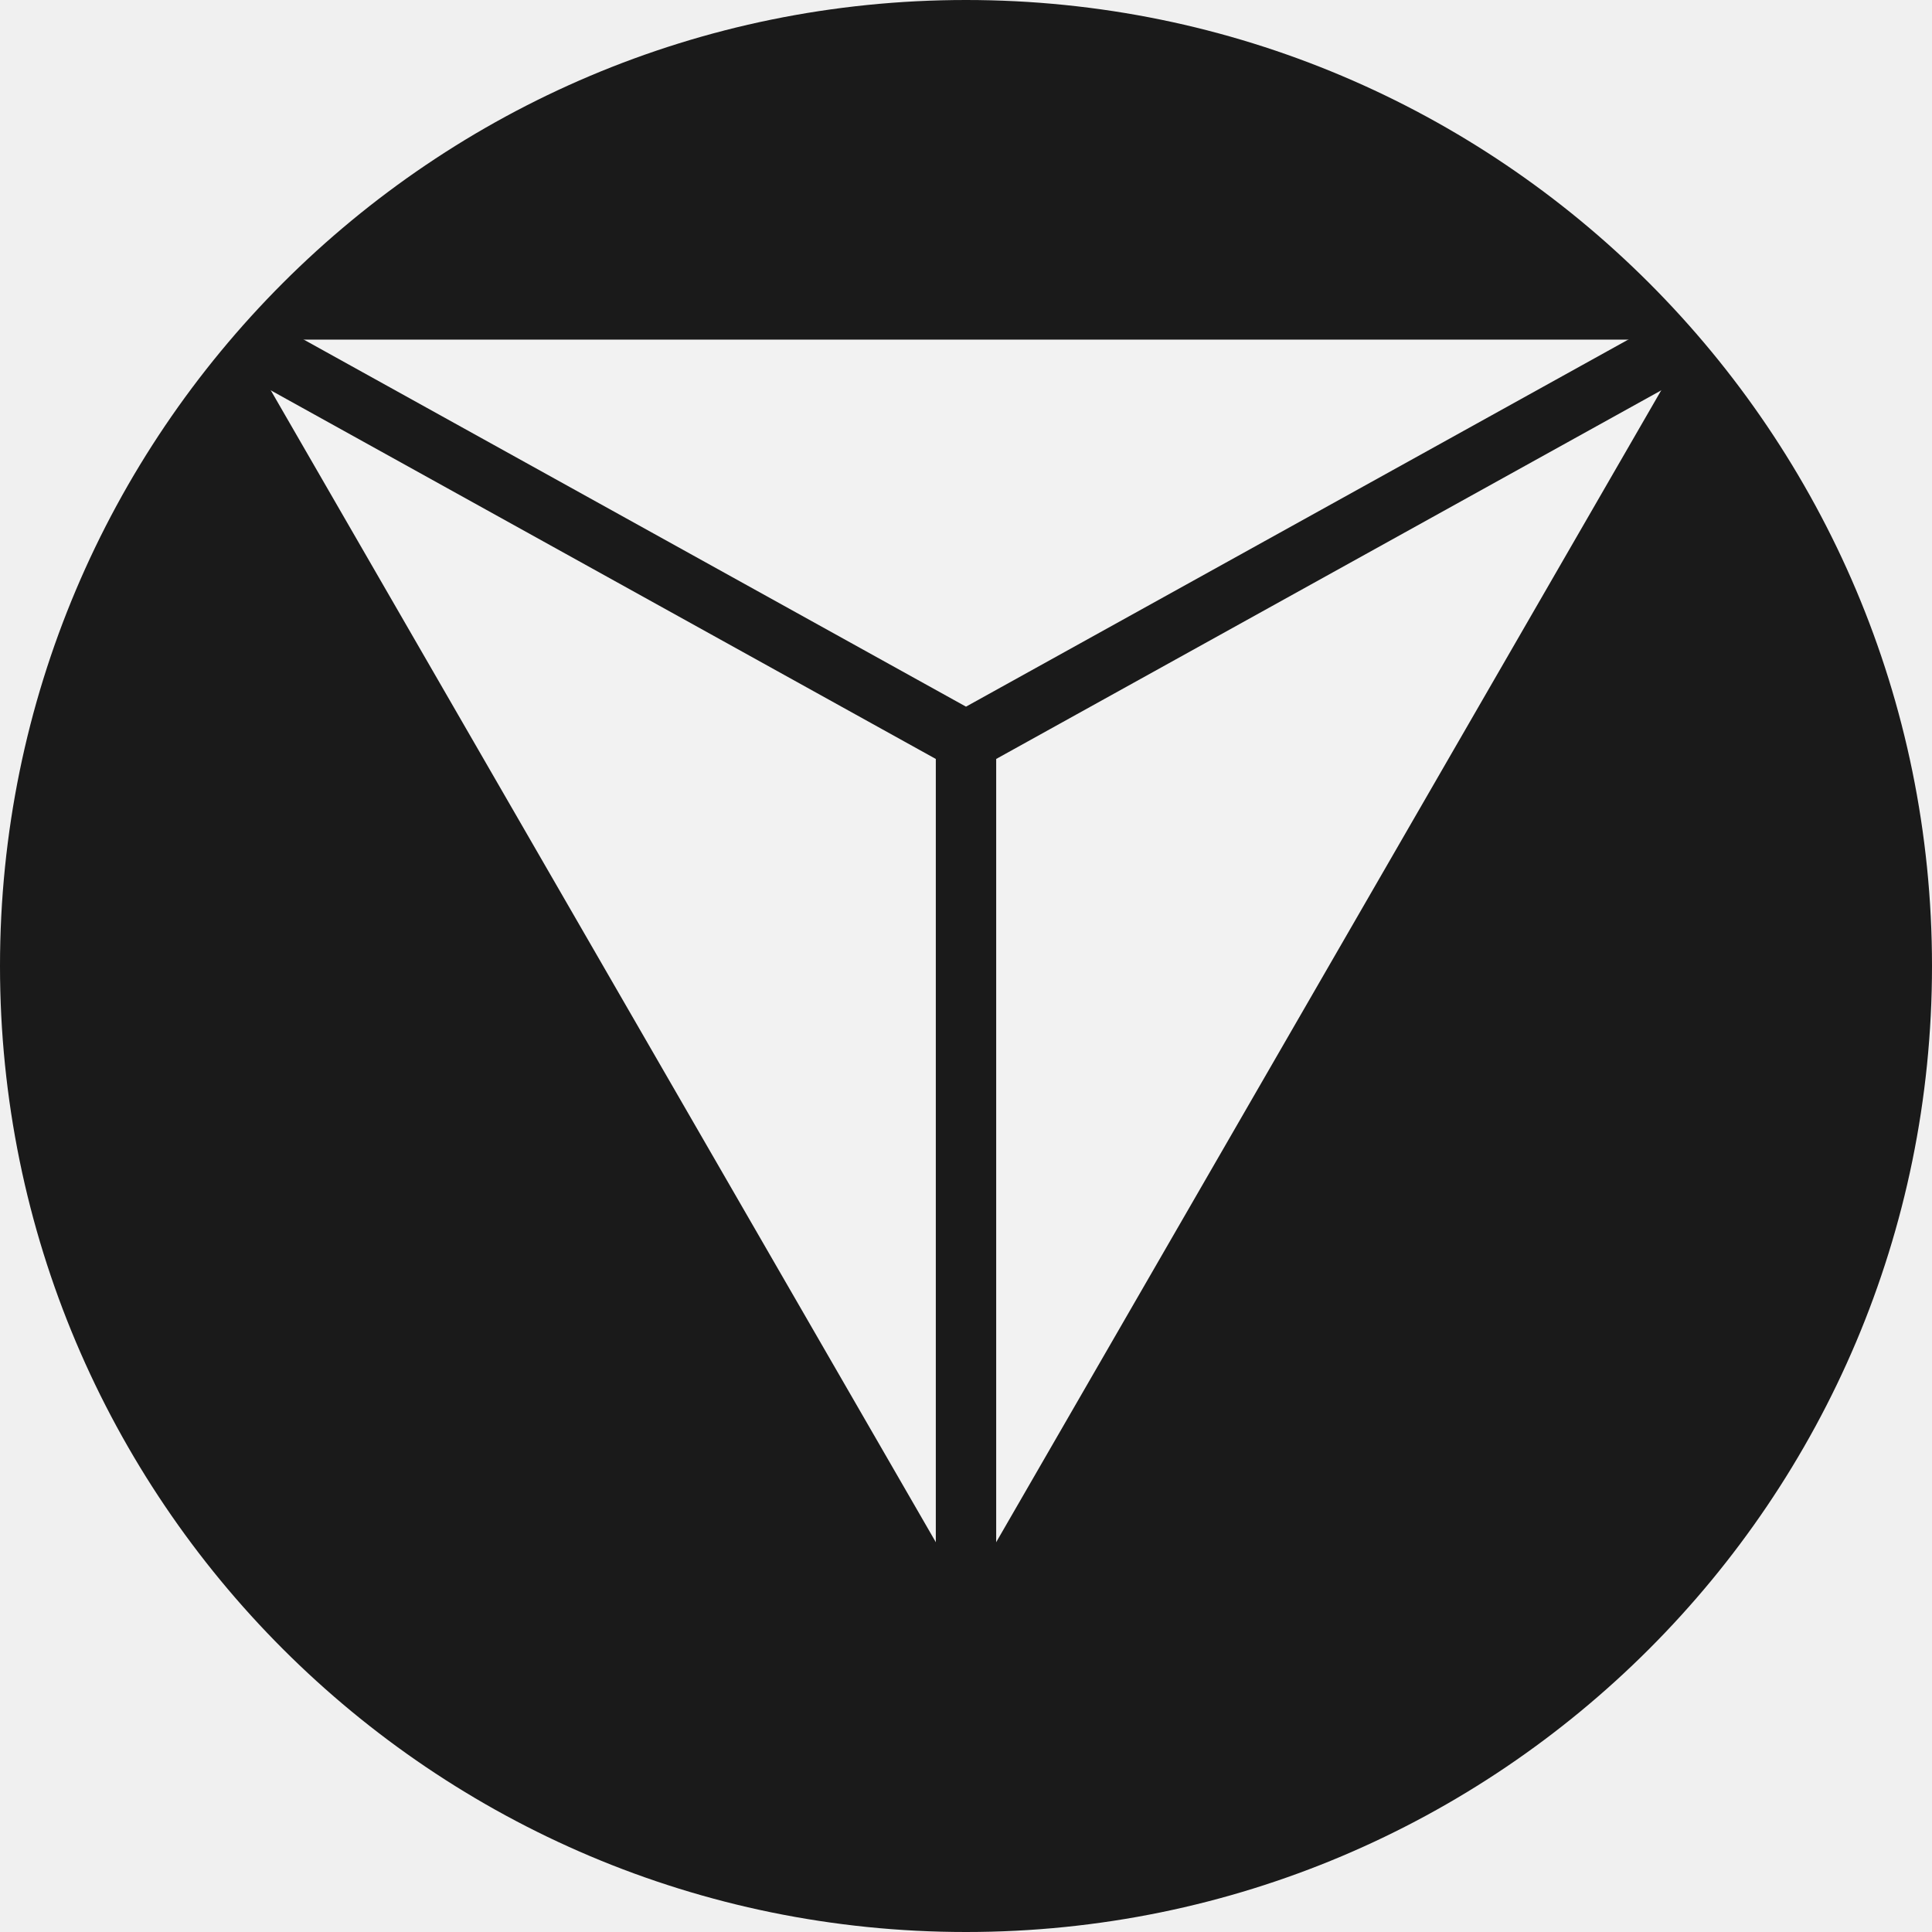
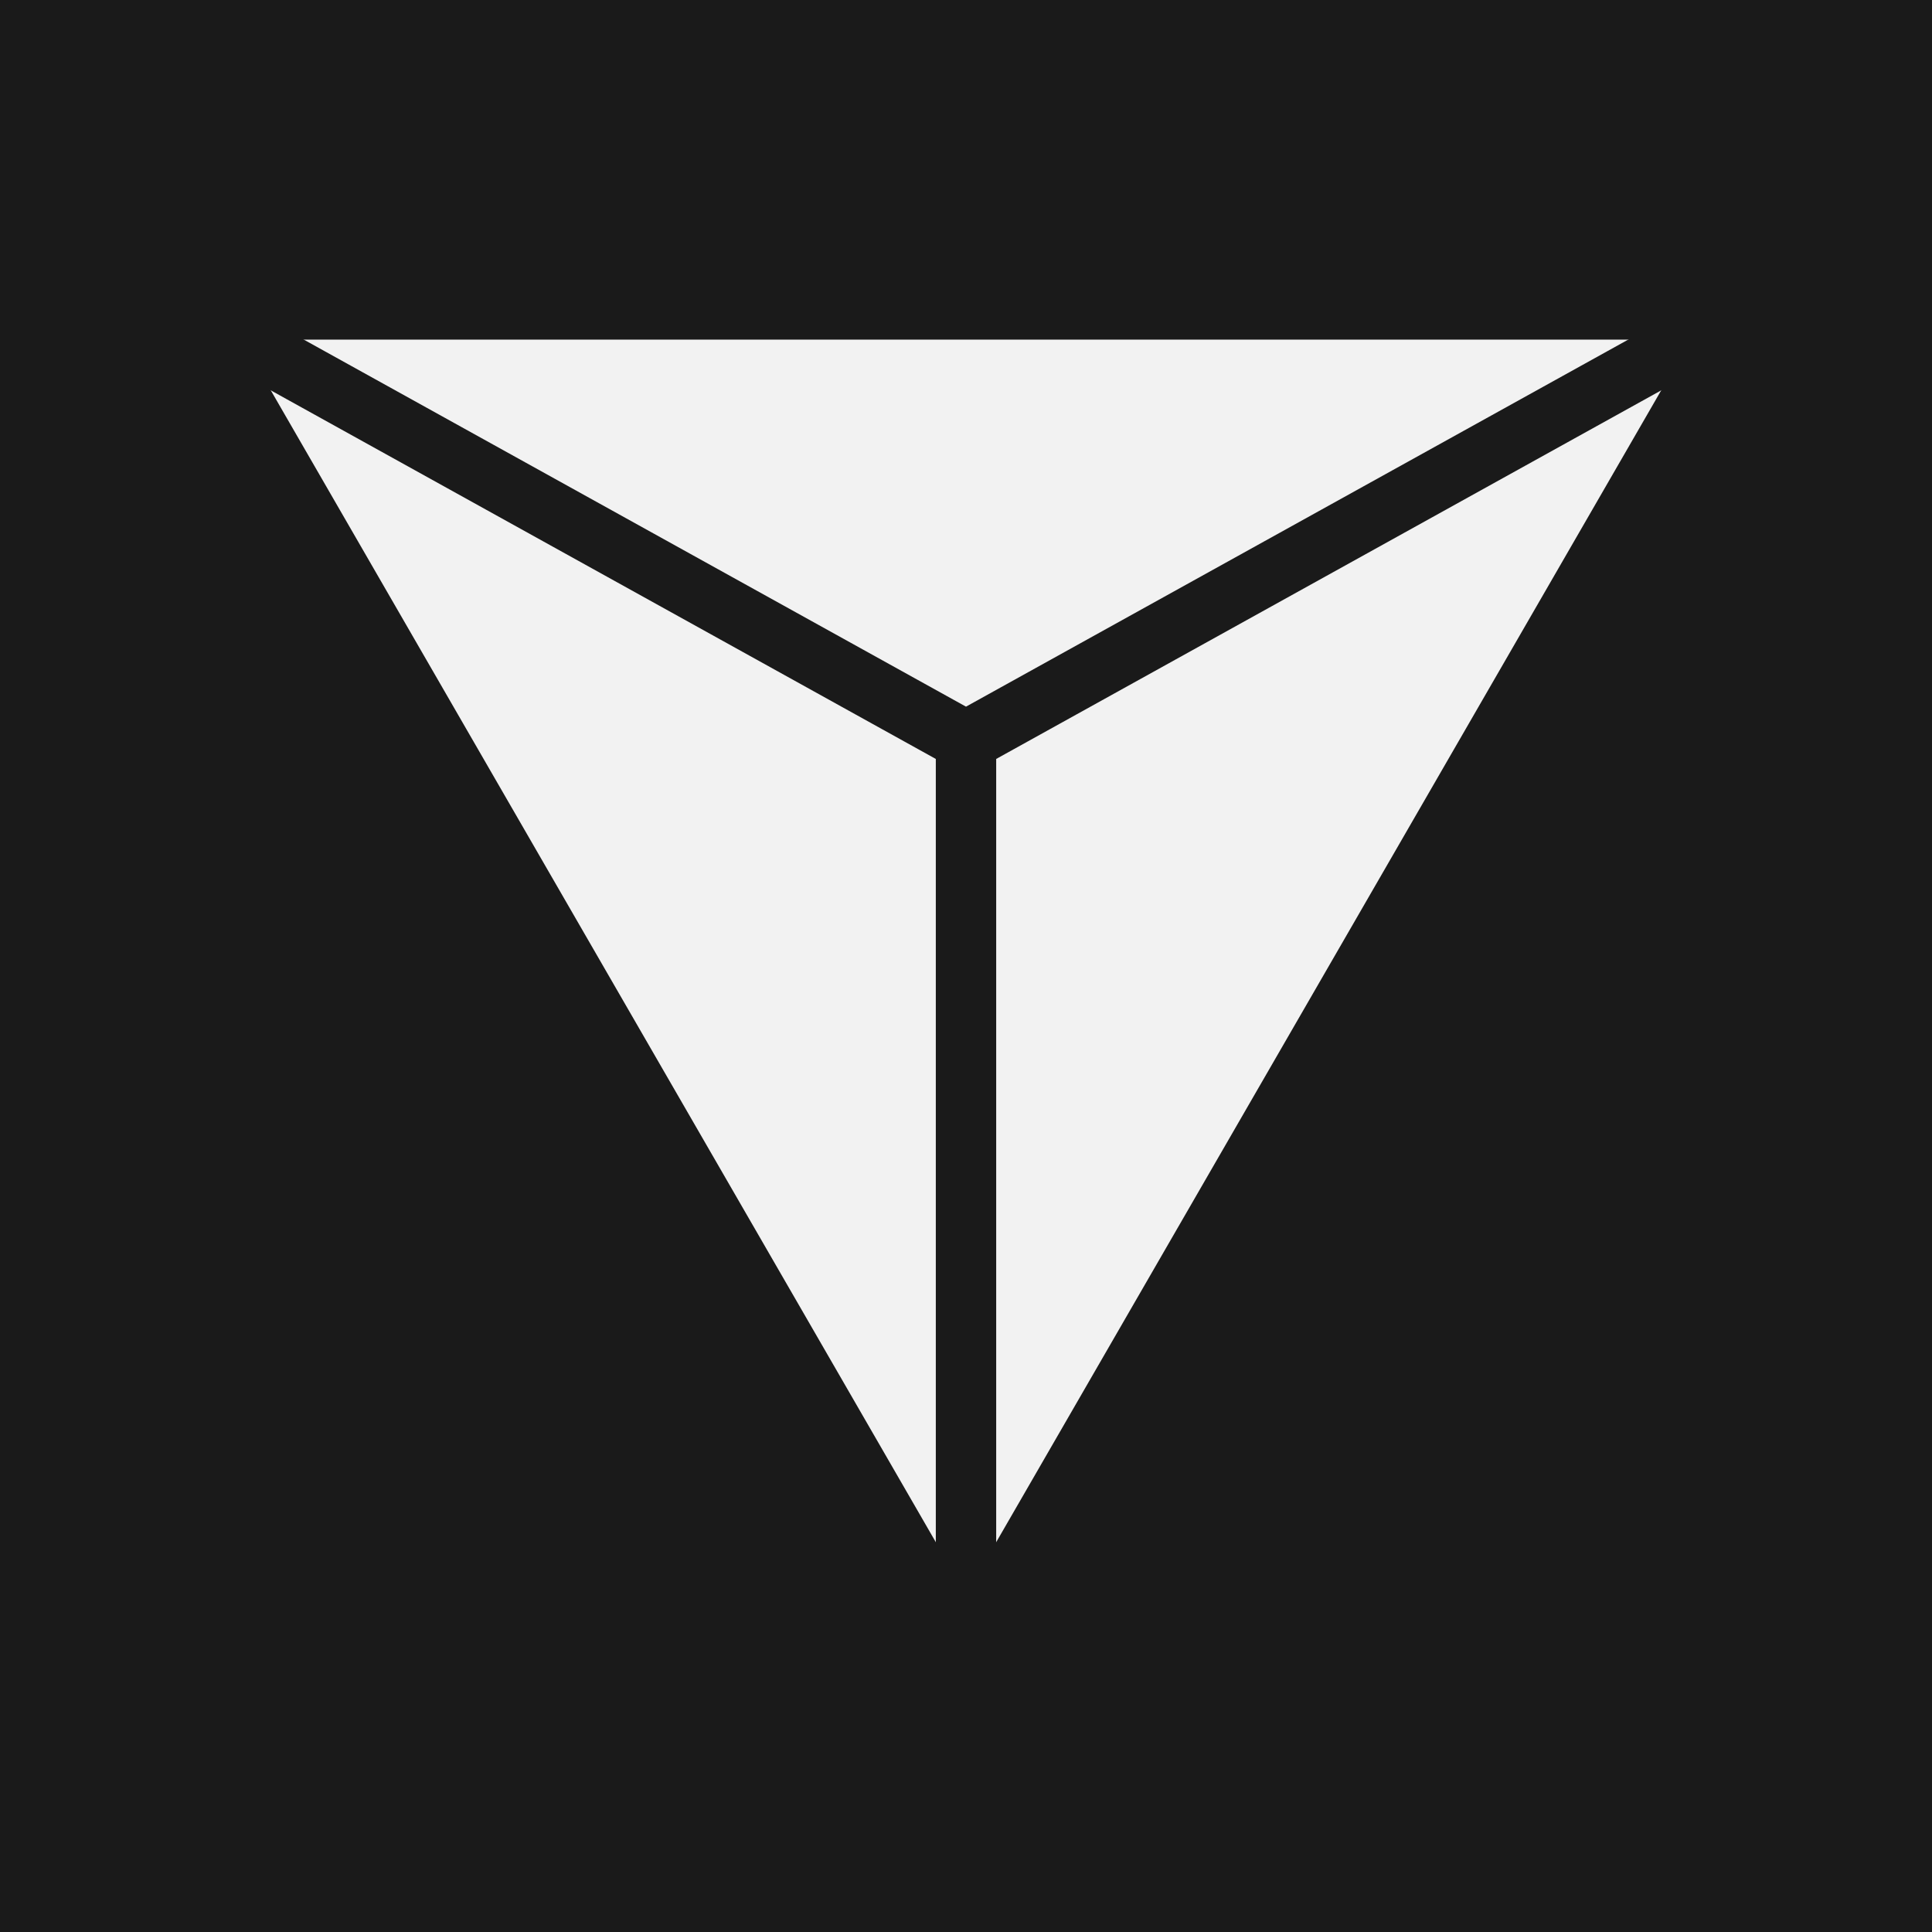
<svg xmlns="http://www.w3.org/2000/svg" width="512" height="512" viewBox="0 0 1024 1024" role="img" aria-label="YUE mark">
-   <circle cx="512" cy="512" r="512" fill="#1a1a1a" />
+   <rect width="1024" height="1024" fill="#1a1a1a" />
  <defs>
    <mask id="partitions" x="0" y="0" width="1024" height="1024" maskUnits="userSpaceOnUse">
      <rect width="1024" height="1024" fill="#000" />
      <path d="M 128 180 H 896 L 512 845.107 Z" fill="#fff" />
      <path d="M 512 392.834 L 128 180 M 512 392.834 L 896 180 M 512 392.834 L 512 845.107" fill="none" stroke="#000" stroke-width="32" stroke-linecap="square" stroke-linejoin="miter" />
    </mask>
  </defs>
  <rect width="1024" height="1024" fill="#f2f2f2" mask="url(#partitions)" />
</svg>
